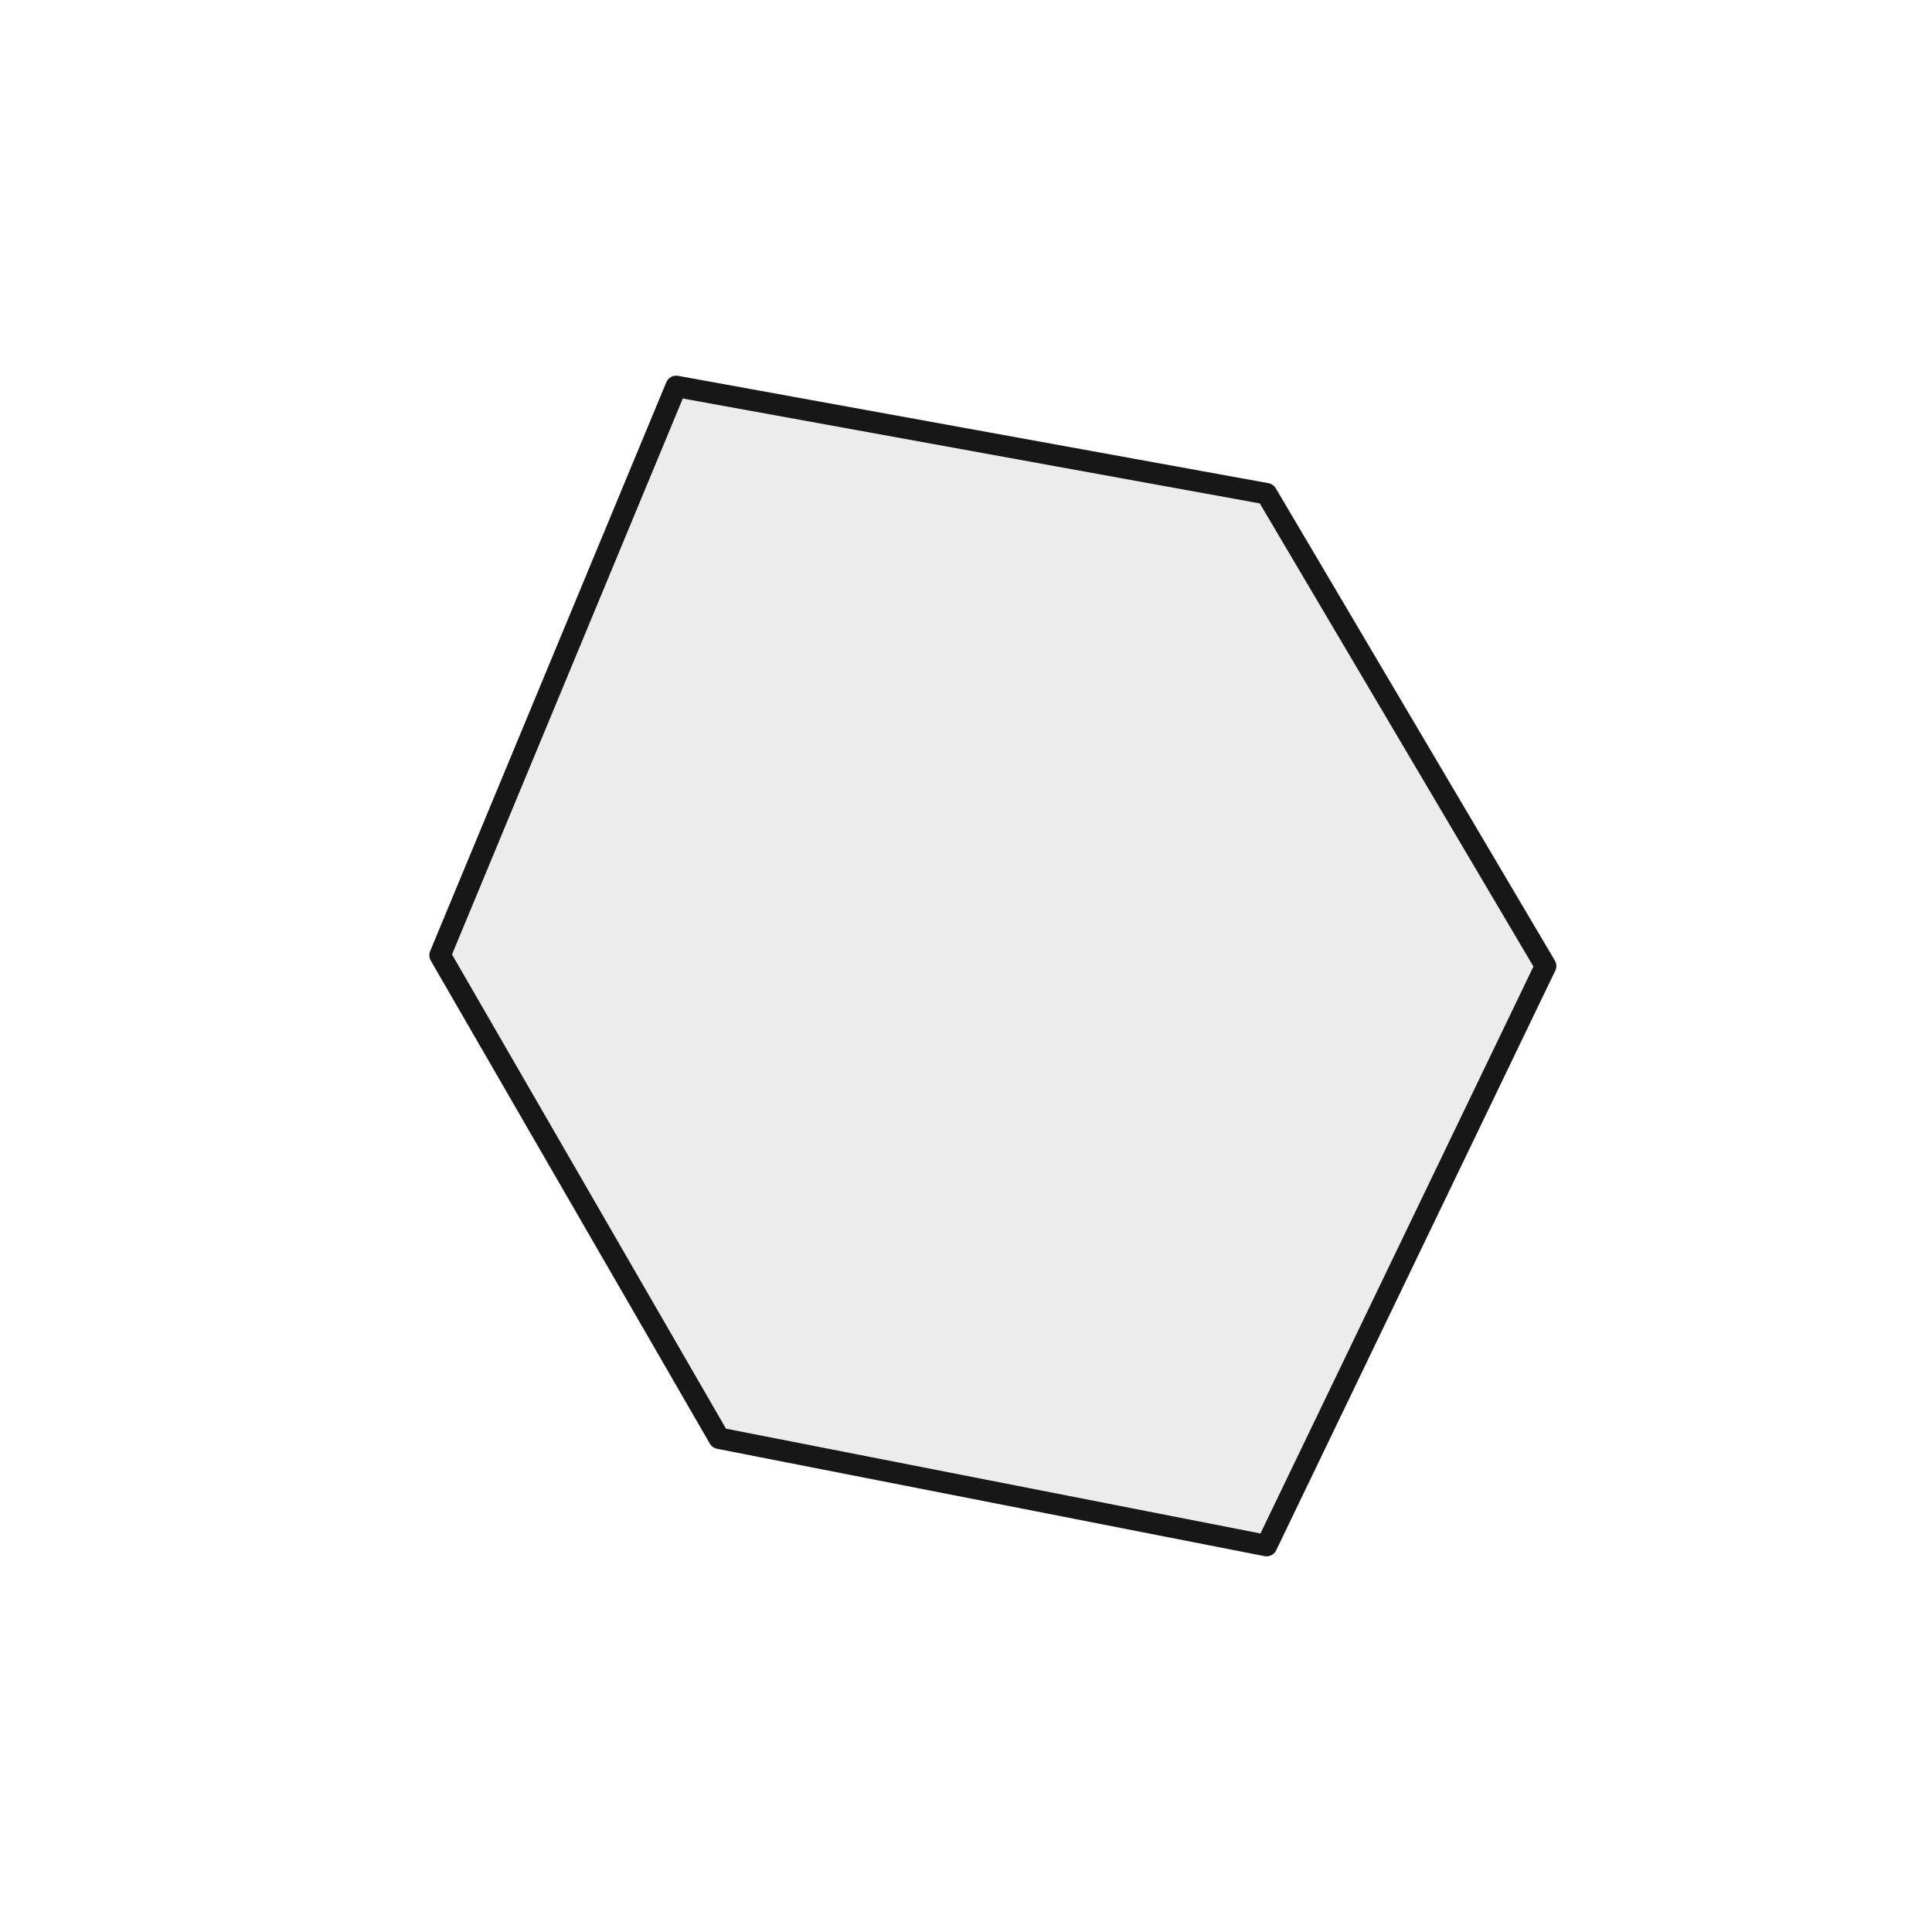
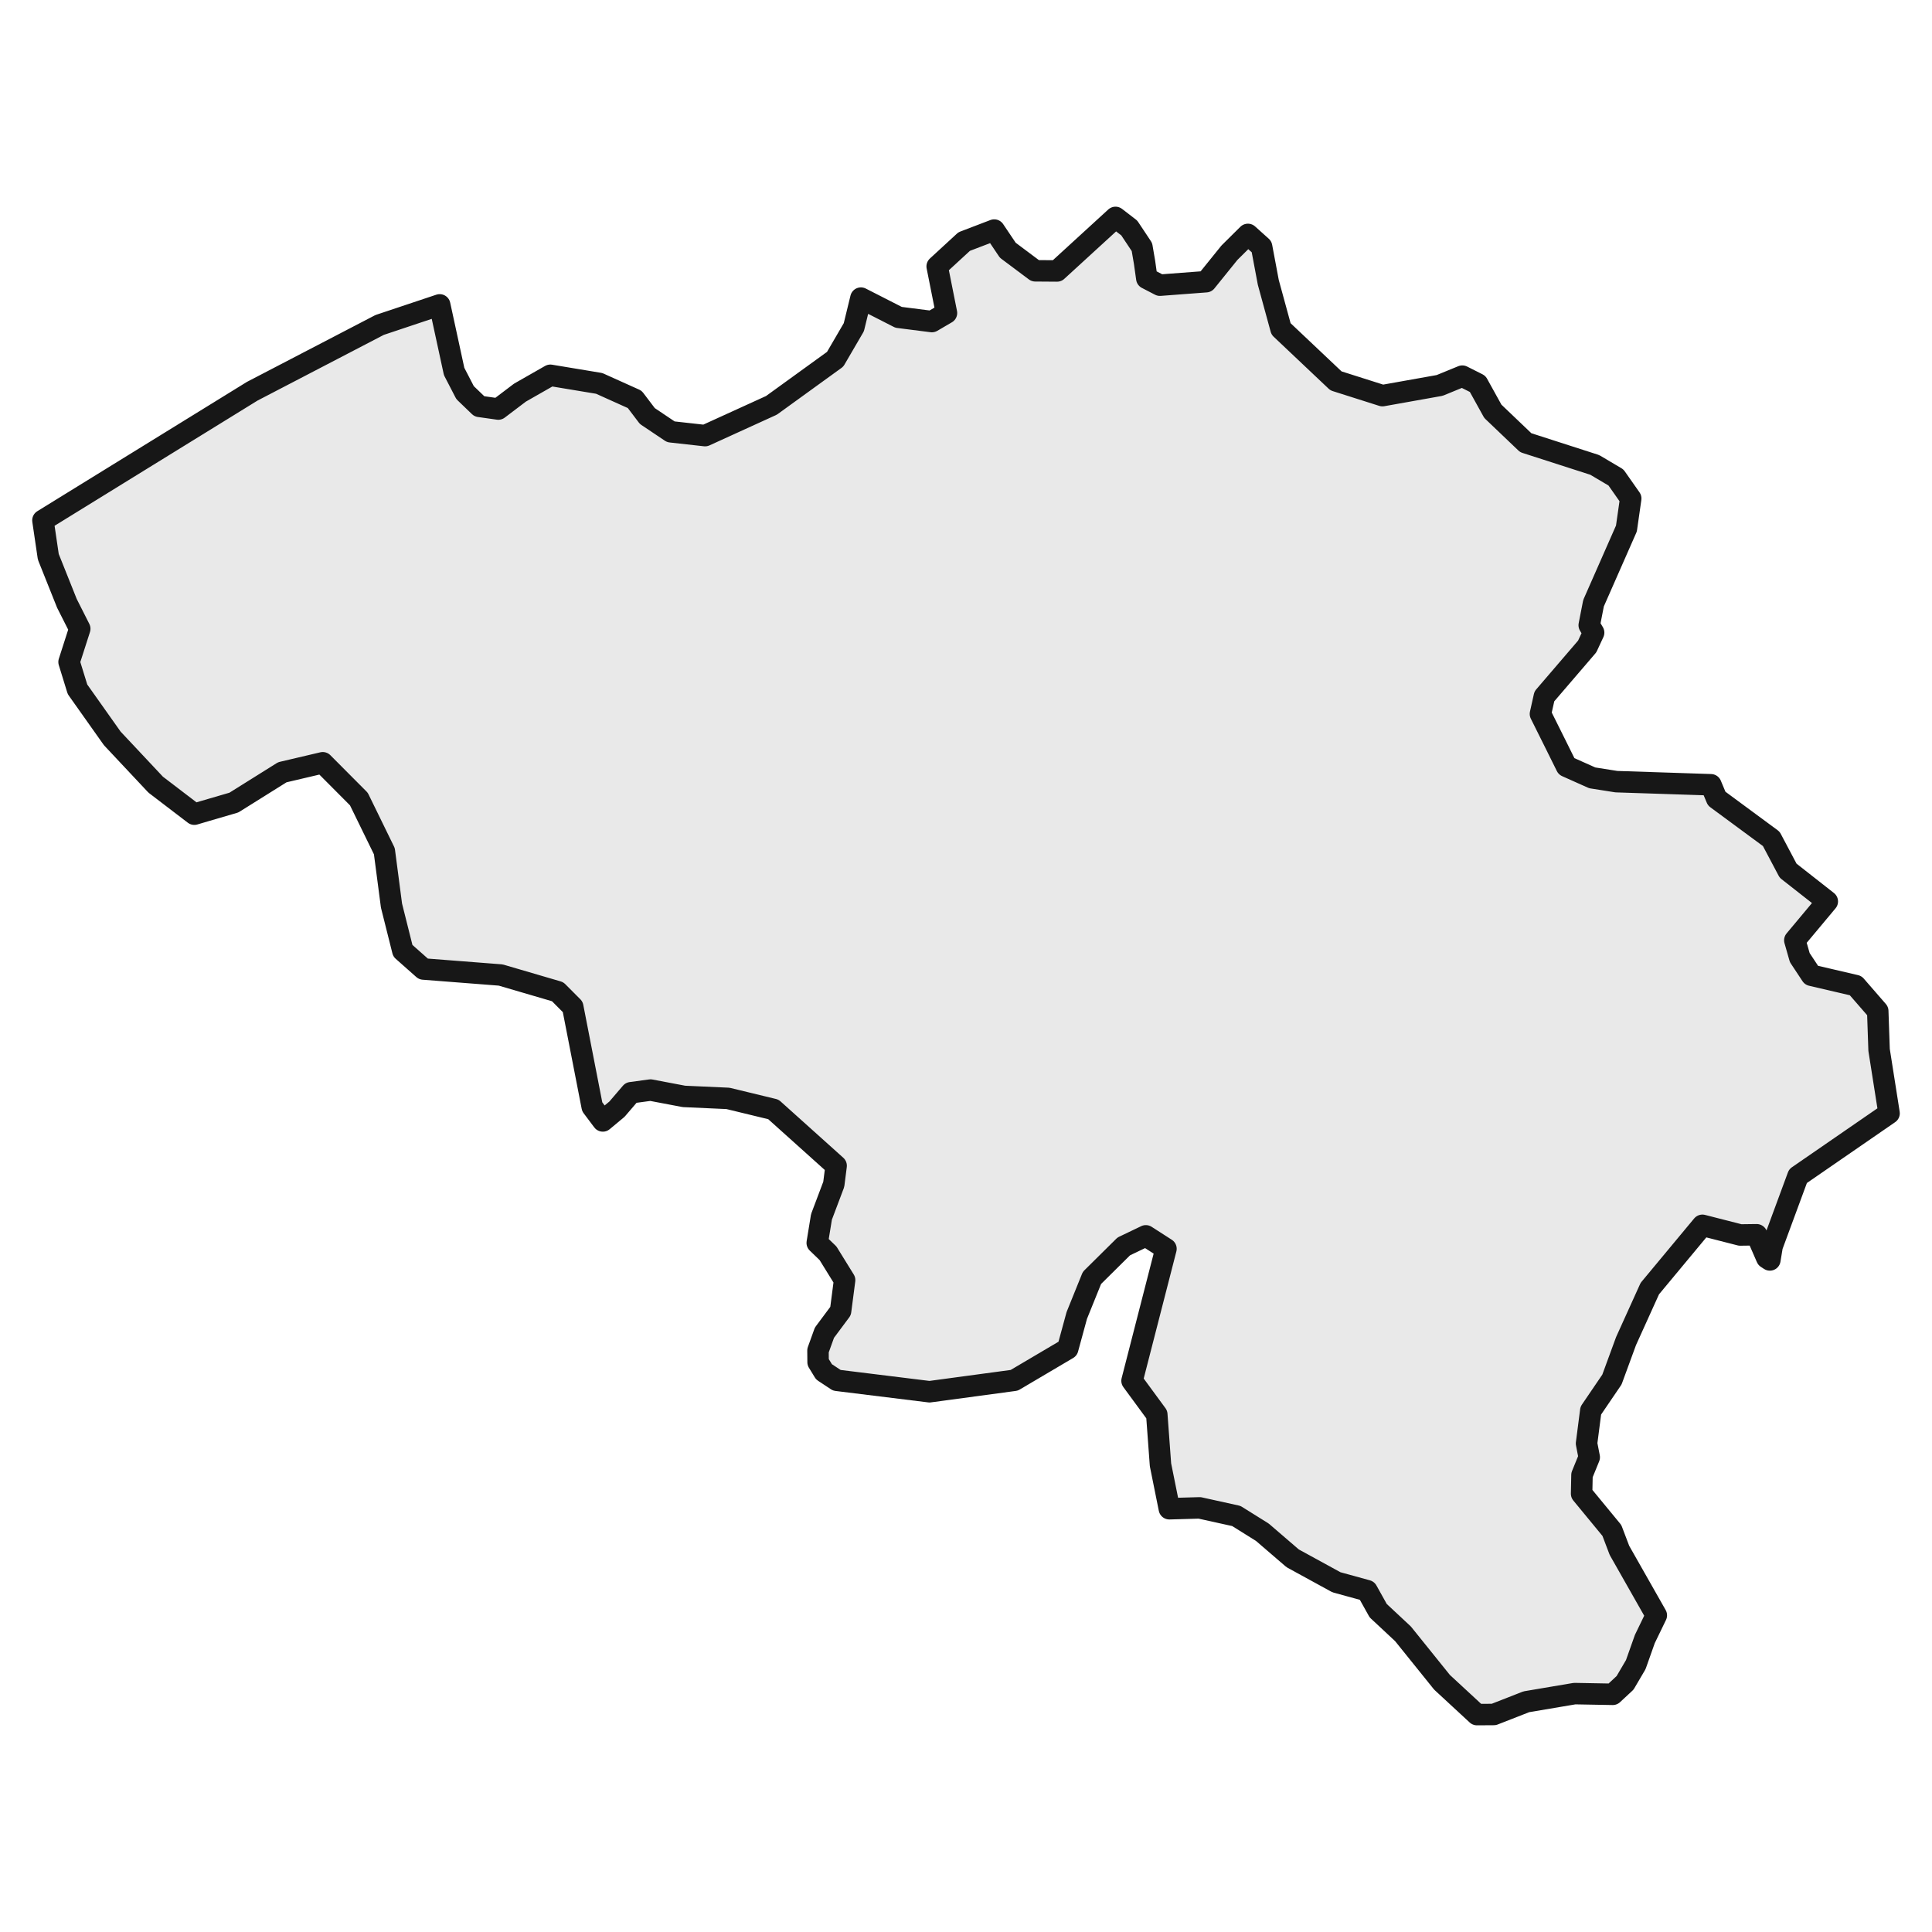
- <svg xmlns="http://www.w3.org/2000/svg" viewBox="0 0 360 360" role="img" aria-label="Belgium map">
-   <path d="M126 72 236 92 288 180 236 288 134 268 82 178Z" fill="#ececec" stroke="#171717" stroke-width="4" stroke-linejoin="round" />
+ <svg xmlns="http://www.w3.org/2000/svg" width="360" height="360" viewBox="0 0 360 360" fill="none">
+   <path d="M160.42 55.55L167.44 59.13L173.64 59.92L176.36 58.33L174.63 49.64L179.66 45.01L185.26 42.87L187.79 46.63L192.91 50.46L196.96 50.49L207.86 40.51L210.42 42.48L212.78 46.03L213.27 48.89L213.69 51.87L216.14 53.14L224.73 52.49L229.09 47.09L232.53 43.68L235.08 45.97L236.33 52.62L238.7 61.29L248.94 70.97L257.6 73.72L268.26 71.82L272.48 70.09L275.34 71.53L278.17 76.64L284.3 82.49L297.16 86.63L301.11 88.97L303.86 92.89L303.06 98.48L296.93 112.4L296.13 116.5L296.95 117.88L295.75 120.46L287.77 129.76L287.04 133.03L289.7 138.37L291.89 142.79L291.9 142.8L296.69 144.94L301.19 145.65L309.71 145.93L318.8 146.23L319.88 148.81L330.05 156.31L333.19 162.24L340.49 167.97L334.44 175.21L335.36 178.43L337.54 181.73L345.77 183.65L349.89 188.39L350.14 195.64L352 207.45L335.03 219.15L330.21 232.21L329.79 234.77L329.21 234.39L327.33 230.08L324.26 230.12L317.22 228.32L307.42 240.11L302.99 249.89L300.36 257.06L296.42 262.85L295.63 268.97L296.13 271.54L294.78 274.85L294.71 278.33L300.35 285.18L301.76 288.89L308.63 300.99L306.49 305.41L304.8 310.18L302.81 313.57L300.51 315.71L293.41 315.58L284.41 317.1L278.35 319.47L275.21 319.49L268.7 313.47L261.43 304.44L256.81 300.13L254.73 296.4L249.02 294.83L240.87 290.37L235.22 285.51L230.37 282.48L223.53 280.97L217.89 281.13L216.24 272.94L215.55 263.57L210.94 257.29L217.26 232.69L213.51 230.28L209.4 232.25L203.47 238.12L200.64 245.12L198.95 251.32L188.99 257.2L173.2 259.33L155.93 257.2L153.54 255.62L152.44 253.82L152.42 251.66L153.62 248.33L156.63 244.29L157.38 238.53L154.29 233.53L152.28 231.59L153.07 226.75L155.36 220.68L155.8 217.22L144.11 206.72L135.65 204.67L127.45 204.3L121.22 203.12L117.59 203.61L114.97 206.67L112.33 208.87L110.35 206.23L106.72 187.61L103.91 184.79L93.3 181.68L78.9 180.56L75.06 177.16L72.95 168.75L71.62 158.61L66.87 148.89L64.44 146.45L60.14 142.13L52.61 143.9L43.58 149.55L38.24 151.11L36.21 151.71L29.01 146.21L20.92 137.59L14.44 128.44L12.87 123.35L14.86 117.16L12.47 112.43L9 103.75L8 96.96L47 72.9L70.74 60.55L81.93 56.81L84.62 69.22L86.66 73.16L89.32 75.72L92.85 76.22L96.89 73.16L102.55 69.93L111.65 71.44L118.27 74.42L120.62 77.52L125 80.46L131.38 81.17L143.75 75.53L155.62 66.94L159.1 60.97L160.42 55.55Z" fill="#E9E9E9" stroke="#171717" stroke-width="4" stroke-linejoin="round" stroke-linecap="round" fill-rule="evenodd" />
</svg>
